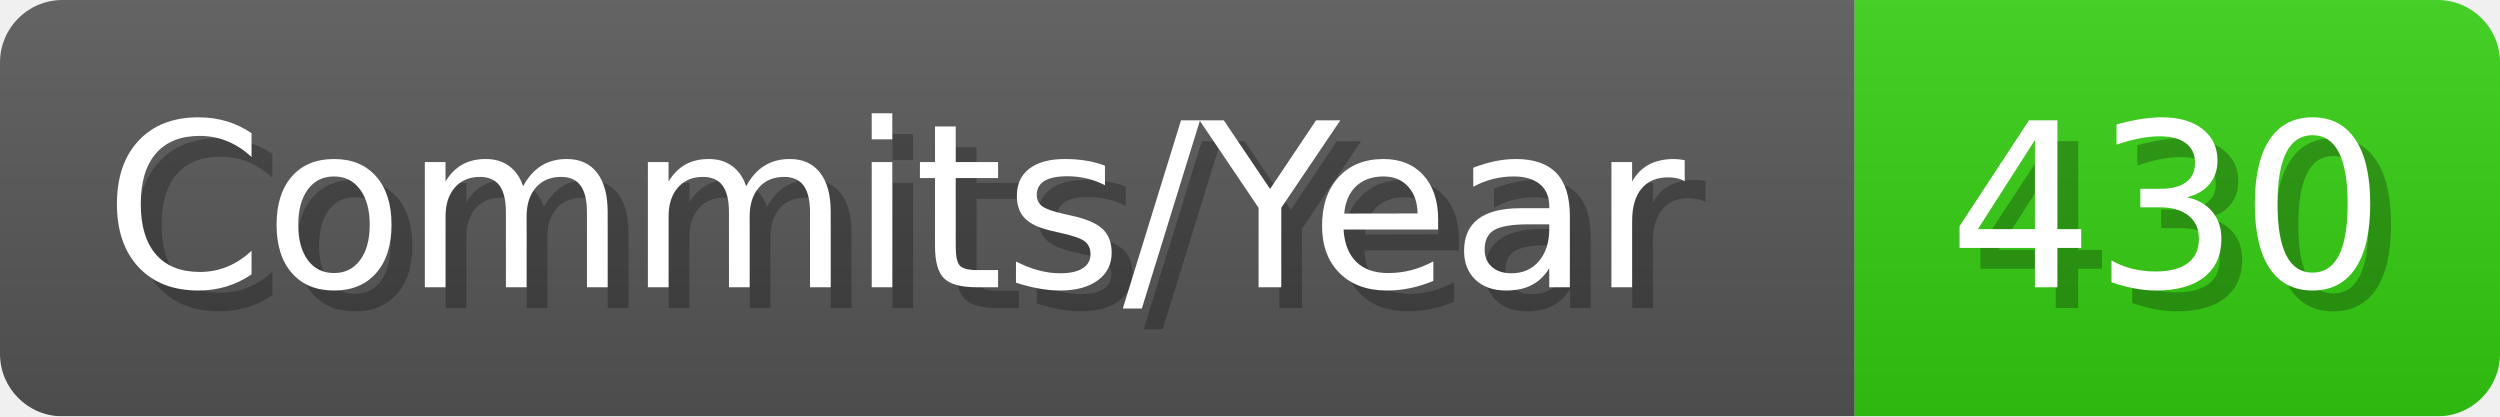
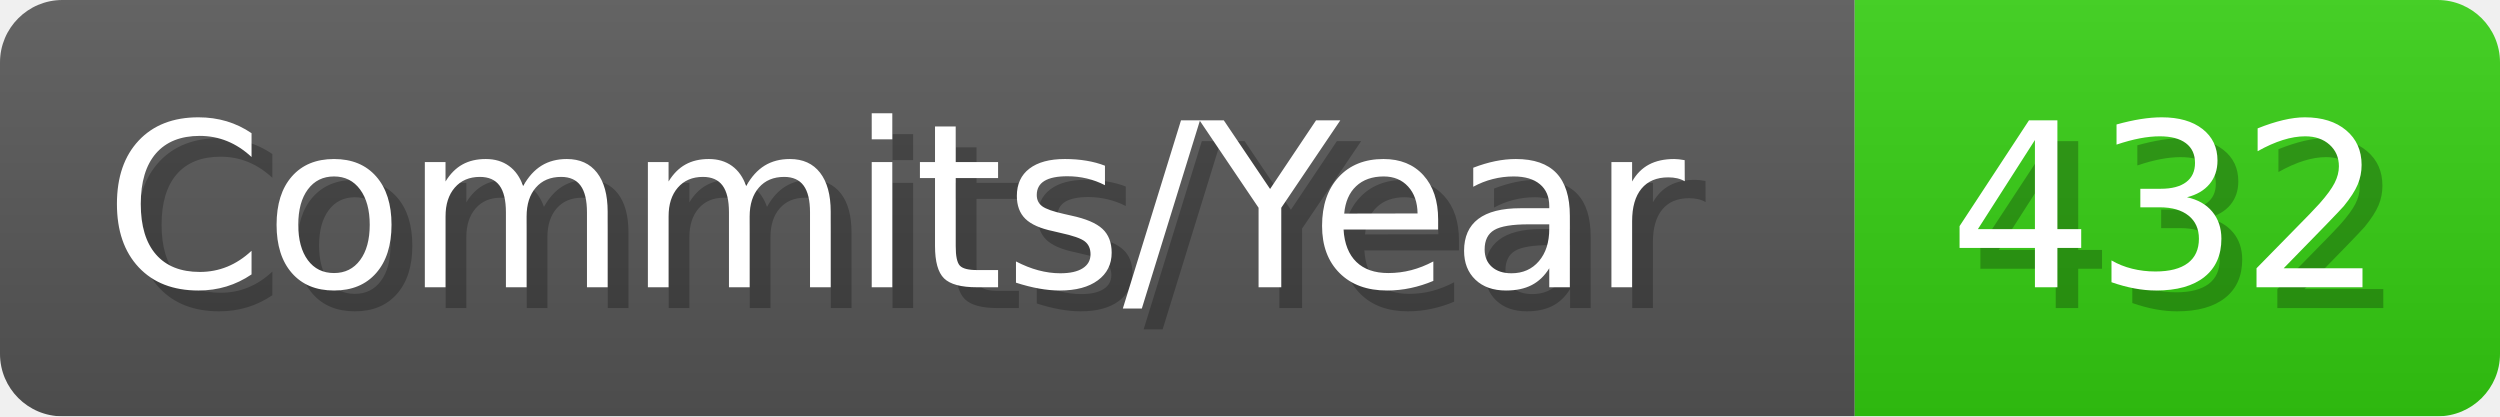
- <svg xmlns="http://www.w3.org/2000/svg" width="120.1" height="20" viewBox="0 0 1201 200" role="img" aria-label="Commits/Year: 430">
+ <svg xmlns="http://www.w3.org/2000/svg" width="120.1" height="20" viewBox="0 0 1201 200" role="img" aria-label="Commits/Year: 432">
  <linearGradient id="aUPdi" x2="0" y2="100%">
    <stop offset="0" stop-opacity=".1" stop-color="#EEE" />
    <stop offset="1" stop-opacity=".1" />
  </linearGradient>
  <mask id="WfAiQ">
    <rect width="1201" height="200" rx="30" fill="#FFF" />
  </mask>
  <g mask="url(#WfAiQ)">
    <rect width="891" height="200" fill="#555" />
    <rect width="310" height="200" fill="#3C1" x="891" />
    <rect width="1201" height="200" fill="url(#aUPdi)" />
  </g>
  <g aria-hidden="true" fill="#fff" text-anchor="start" font-family="Verdana,DejaVu Sans,sans-serif" font-size="110">
    <text x="60" y="148" textLength="791" fill="#000" opacity="0.25">Commits/Year</text>
    <text x="50" y="138" textLength="791">Commits/Year</text>
-     <text x="946" y="148" textLength="210" fill="#000" opacity="0.25">430</text>
-     <text x="936" y="138" textLength="210">430</text>
+     <text x="946" y="148" textLength="210" fill="#000" opacity="0.25">432</text>
+     <text x="936" y="138" textLength="210">432</text>
  </g>
</svg>
